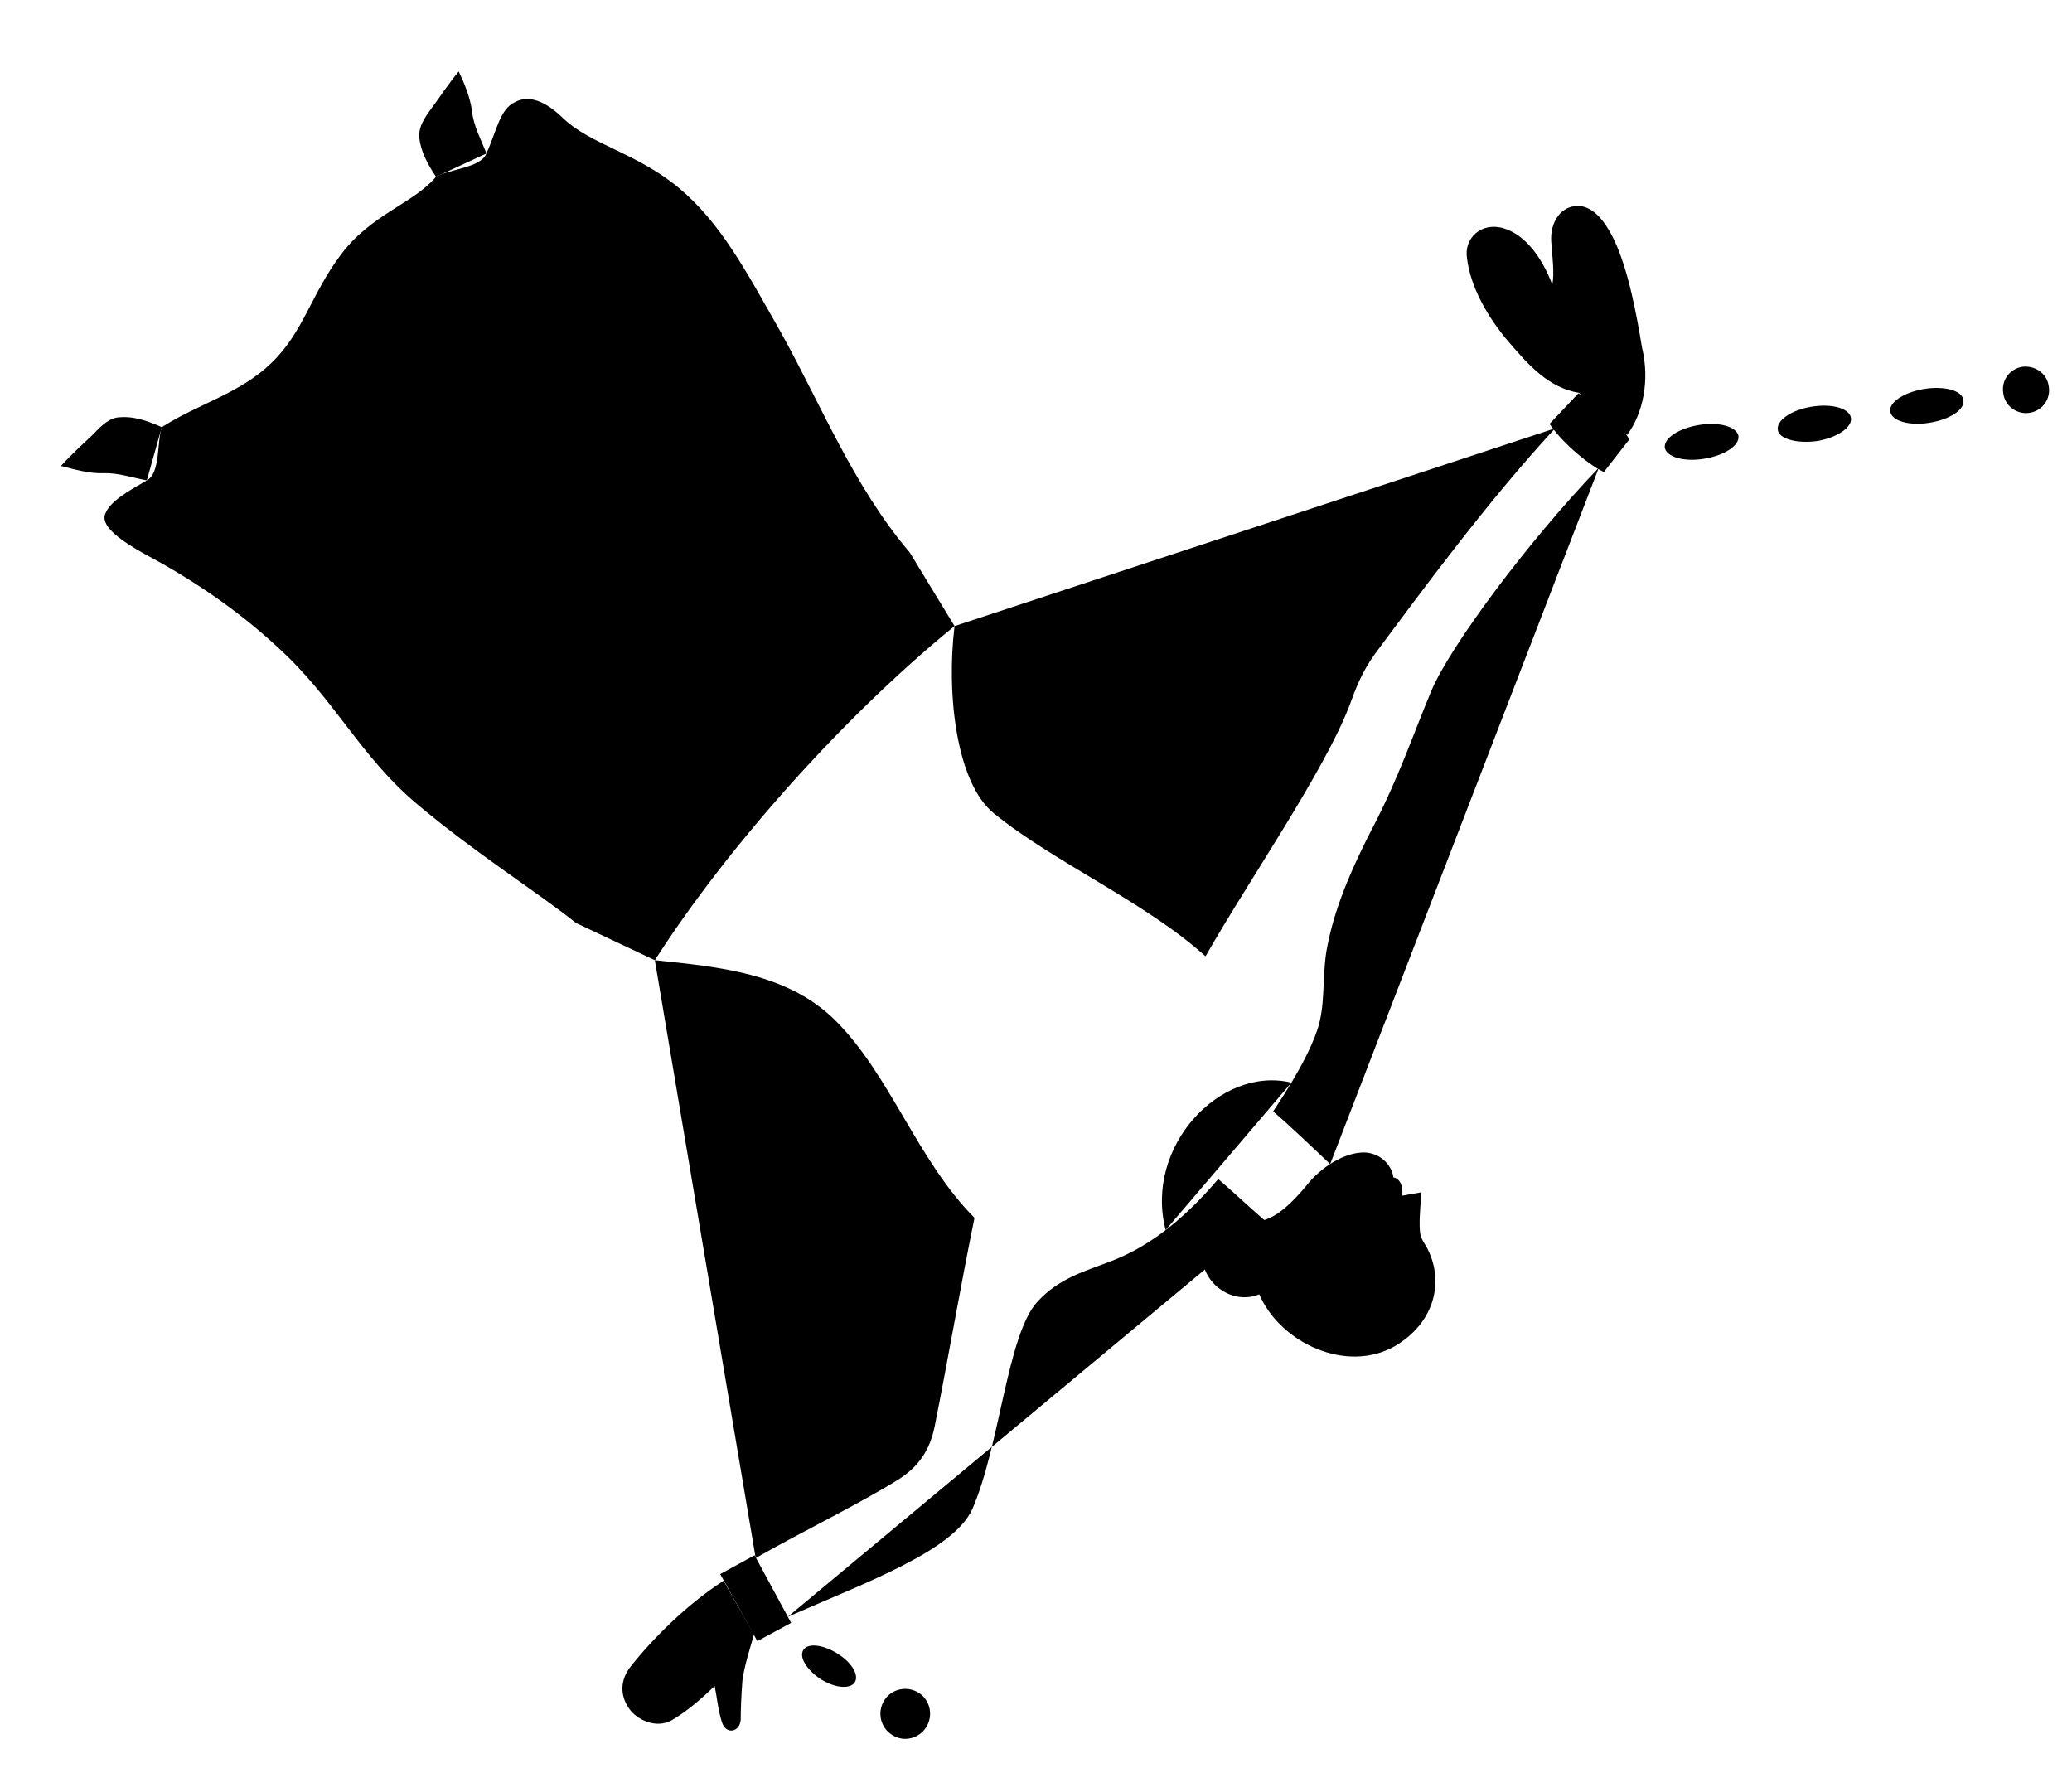
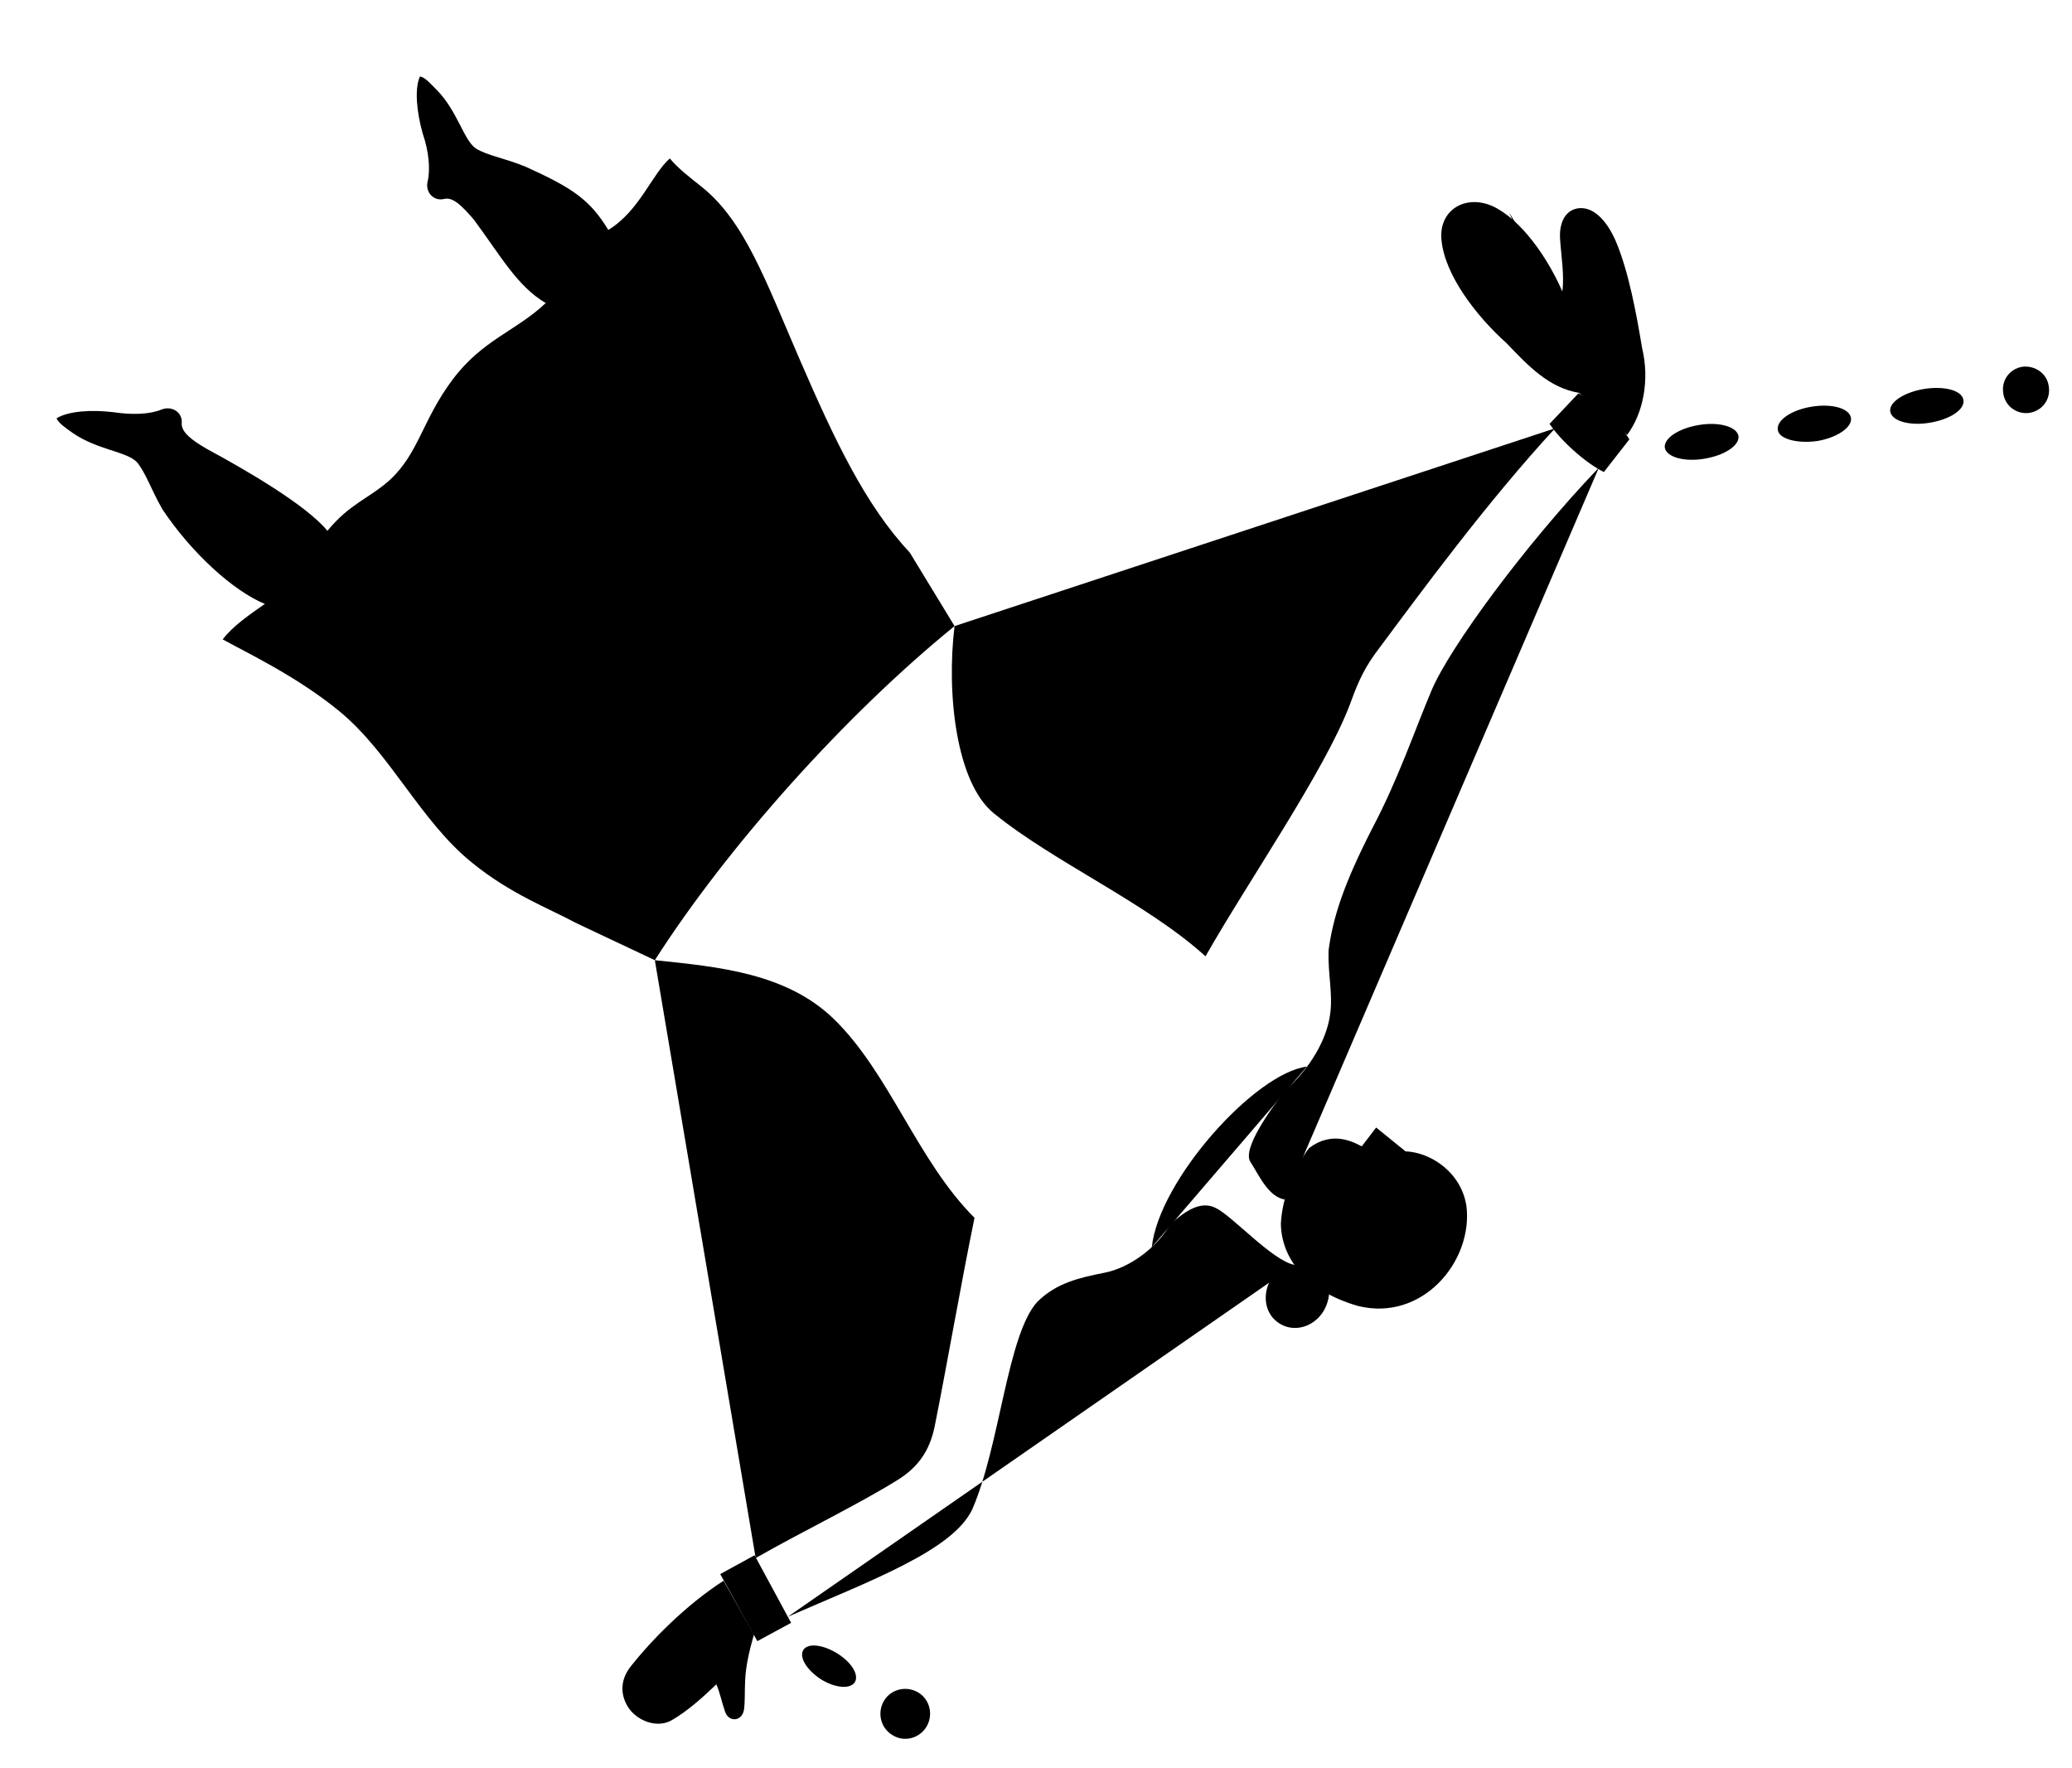
<svg xmlns="http://www.w3.org/2000/svg" viewBox="-177 -150 374 319">
  <g>
-     <path d="M 51.2 70.2 C 46.7 67.9 40 71.4 40 76.7 C 40.1 81.7 45.5 85.6 50.3 83.6 C 54.1 92.4 66 97.9 74.7 93 C 81.6 89 83.6 82 81 76.1 C 80.3 74.4 79.4 73.8 79.3 72.2 C 79.1 69.8 79.5 67.3 79.5 65.2 L 76.1 65.8 C 76.3 64.1 75.7 62.7 74.5 62.5 C 74.3 60.6 72.5 58.2 69.4 58 C 65.6 57.9 61.3 60.8 58.8 64 C 56.3 67 53.8 69.4 51.2 70.2 Z" />
-     <path class="fine" d="M 82.1 81.6 C 77.7 87.4 70.8 91.5 63.9 91.5 C 58.8 91.4 54.5 89 50.3 83.6 M 49.3 79.8 C 48.2 82.2 44.4 81.3 43.8 78.2 C 43.3 75.6 46.2 73.9 47.7 76.1 M 74.2 76.3 C 76 76.6 77.6 75.7 77.9 73.9" />
+     <path d="M 68.1 85.7 C 79.7 88.6 88.9 77.7 87.7 67.7 C 86.8 61.7 81.4 58 76.7 57.8 L 71.4 53.5 L 68.8 56.9 C 67.1 56 63.4 54.1 59.3 57.2 C 56.6 60.7 54.4 66.2 54.2 70.9 C 54.3 76.8 58.4 82.9 68.1 85.7 Z" />
+     <path d="M 62.9 83.6 C 62.3 89.2 56.2 91.6 52.8 87.9 C 49.8 84.5 52.2 78.3 56.7 78.3" />
+     <path class="fine" d="M 85.6 62.7 C 85.3 67.5 84.3 76.3 79.6 80.5 C 76.7 83.2 73.8 84.5 71.5 86.2 M 59.6 85.3 C 58.4 87.3 55 87.1 54.2 84.7 C 53.6 82.8 55.1 81.2 56.8 81.9 M 77.5 65.8 C 79.8 64.4 80.3 61.7 78.4 59.7" />
  </g>
  <g>
-     <path d="M 63.1 60.1 C 60.2 57.4 55.9 53.2 52.8 50.6 C 53.4 49.6 58.6 42.2 60.7 36.1 C 62.3 31.5 61.6 27.1 62.4 21.8 C 63.5 15.6 65.6 9.5 70.6 -0.3 C 75.4 -9.4 78.2 -17.8 81.4 -25.4 C 84.7 -33.2 98.4 -51.8 111.6 -65.6" />
+     <path d="M 54.9 66.5 C 51.9 66 50.2 62 48.7 59.7 C 47.2 57.4 52.2 50.4 54.9 46.9 C 59.4 42.9 62.5 37.7 63.1 33 C 63.6 29.4 62.7 26 62.8 21.6 C 63.6 15.5 65.6 9.5 70.6 -0.3 C 75.4 -9.4 78.2 -17.8 81.4 -25.4 C 84.7 -33.2 98.4 -51.8 111.6 -65.6" />
    <path d="M 103.7 -72.7 C 91.5 -59.5 79.6 -43.3 71.2 -32 C 68.8 -28.7 67.7 -25.7 66.6 -22.7 C 62 -10.7 48.2 9.2 40.6 22.6 C 29.9 12.9 13.2 5.6 2.4 -3.2 C -4.4 -8.7 -6.2 -24.8 -4.7 -37" />
  </g>
  <g>
-     <path d="M 51.2 70.2 C 48.2 67.6 45.9 65.4 42.9 62.8 C 35.9 71 29.6 75.3 23.6 77.6 C 19 79.4 14.2 80.6 10.2 85 C 4.8 91 3.5 110.9 -1.5 122.4 C -5 129.9 -20.2 135.4 -34.8 141.8" />
+     <path d="M 56.7 78.3 C 52.7 77.6 45.4 69.4 42.4 68 C 39.6 66.6 36.7 68.8 34.3 70.9 C 31.7 75.3 26.9 78.8 22.4 79.7 C 17.9 80.6 13.7 81.5 10.2 85 C 4.8 91 3.5 110.9 -1.5 122.4 C -5 129.9 -20.2 135.4 -34.8 141.8" />
    <path d="M -40.6 131.2 C -32 126.3 -22 121.5 -14.8 117 C -11.2 114.7 -9.2 111.8 -8.3 107.5 C -6 96 -3.6 82 -1.1 69.8 C -11.4 59.5 -16.4 43.8 -26.4 34 C -35 25.6 -47.3 24.5 -58.8 23.3" />
-     <path class="fine" d="M 56.1 45.4 C 43.3 42.3 29.5 56.9 33.4 72" />
+     <path class="fine" d="M 58.9 42.5 C 49.5 43.7 32.2 63 30.9 75.1" />
  </g>
  <g>
    <path d="M -4.7 -37 C -24.4 -21 -45.7 2.8 -58.8 23.3 L -73 16.6 C -57.7 -7.3 -35.3 -32.8 -12.8 -50.3 Z" />
-     <path d="M -33.9 -31.6 C -39.4 -35.5 -44.2 -37.5 -49.4 -39.8 L -45.7 -42.3 C -41.5 -39.5 -37.5 -37.4 -31.5 -34 M -30 -35.4 C -34.8 -40.6 -36.5 -44.4 -38.4 -48.6 L -34.3 -49.1 C -32.8 -45.7 -31.4 -42.4 -27.5 -37.8" />
  </g>
  <g>
-     <path d="M -12.8 -50.3 C -23 -62.3 -28.8 -77 -36.1 -90.1 C -42.4 -101.2 -46.9 -109.8 -54.6 -116.2 C -62.3 -122.5 -70.4 -123.9 -75.4 -128.7 C -78.3 -131.5 -81.3 -133 -84 -131.6 C -86.8 -130.3 -87.3 -126.5 -89.2 -122.3 C -90.2 -119.7 -95.9 -119.5 -98.3 -118.1 C -102.3 -113.3 -110.1 -111.3 -115.5 -104 C -120.9 -96.8 -122.2 -90.1 -128 -84.5 C -133.8 -78.9 -141.1 -77.2 -147.8 -72.9 C -148.7 -70.3 -148 -64.6 -150.5 -63.3 C -153.9 -61.3 -157.3 -59.5 -158.1 -57 C -158.6 -54.9 -155.2 -52.4 -150.7 -49.9 C -142.6 -45.6 -134.2 -40 -126.9 -33.2 C -116.5 -23.8 -112.1 -13.5 -101.4 -4.6 C -90.6 4.4 -80.3 10.8 -73 16.6" />
-     <path class="fine" d="M -58.1 -8.9 C -72.3 -17.1 -89.2 -25 -107.8 -40.1 M -44 -27.1 C -60 -37.6 -71.4 -55 -91.3 -68.6 M -28.9 -43.1 C -35.2 -57.3 -43.9 -77.9 -59.6 -96.5" />
+     <path d="M -12.8 -50.3 C -20.8 -58.8 -26.4 -70.7 -32.6 -85 C -38.8 -99.3 -42.6 -110.2 -50.5 -116.4 C -52.5 -118 -54.6 -119.6 -56.1 -121.4 C -59.3 -118.6 -61.6 -111.9 -67.2 -108.5 C -71 -106.5 -77.1 -99.4 -78.5 -95.3 C -83.9 -90.2 -89.9 -88.7 -95.3 -81.5 C -100.7 -74.3 -101.4 -68.3 -106.5 -63.5 C -110.2 -60.1 -113.8 -59.2 -117.9 -54.2 C -121.7 -52.2 -127.8 -45.1 -129.2 -41 C -131.9 -39.1 -135 -37 -136.8 -34.6 C -132.5 -32.2 -123.5 -28 -115.7 -21.6 C -106.5 -14 -101.1 -1.8 -91.8 5.7 C -84.8 11.4 -77.8 14 -73 16.6" />
+     <path class="fine" d="M -52.3 -15.8 C -64.4 -20.1 -81.4 -21.7 -100.7 -33 M -42 -29.3 C -53.6 -35.8 -62.7 -49.7 -81.7 -61.4 M -30.8 -40.9 C -34.2 -52.4 -38.3 -72.2 -49.6 -89.8" />
  </g>
  <g>
-     <path d="M -98.3 -118.1 C -99.8 -120.3 -101.1 -122.8 -101.3 -125.1 C -101.5 -127 -100.5 -128.6 -99 -130.6 C -97.6 -132.5 -95.9 -135.1 -94.2 -137.1 C -93.2 -135 -92.1 -132.4 -91.8 -129.9 C -91.5 -127.2 -90.2 -124.9 -89.2 -122.3" />
-     <path d="M -147.8 -72.9 C -150.2 -74 -152.9 -74.9 -155.2 -74.7 C -157.1 -74.7 -158.5 -73.4 -160.2 -71.6 C -161.9 -70 -164.2 -67.9 -166 -65.9 C -163.6 -65.3 -160.9 -64.5 -158.4 -64.6 C -155.7 -64.7 -153.2 -63.8 -150.5 -63.3" />
-     <path class="fine" d="M -100.7 -127.6 C -99.2 -129.6 -97.4 -132 -95.3 -134.2 M -157.5 -73.7 C -159.3 -71.9 -161.3 -69.8 -163.2 -67.4" />
+     <path d="M -67.2 -108.5 C -70.5 -113.9 -73.5 -116 -82.1 -119.9 C -86 -121.5 -89 -121.9 -91.1 -123.2 C -93.3 -124.7 -94.4 -129.9 -98.1 -133.7 C -99.3 -134.9 -100.2 -136 -101.2 -136.2 C -102.2 -134 -101.8 -129.8 -100.7 -125.9 C -99.6 -122.7 -99.3 -119.5 -99.8 -117.3 C -100.3 -115.4 -98.8 -113.6 -96.8 -114.1 C -95.2 -114.5 -93.5 -112.7 -91.5 -110.4 C -86.6 -103.8 -83.7 -98.4 -78.5 -95.3" />
+     <path d="M -129.2 -41 C -135 -43.4 -142.5 -50.3 -147.7 -58.1 C -149.8 -61.8 -150.7 -64.7 -152.3 -66.6 C -154.1 -68.5 -159.4 -68.8 -163.8 -71.8 C -165.2 -72.8 -166.4 -73.6 -166.8 -74.5 C -164.7 -75.8 -160.5 -76.1 -156.5 -75.6 C -153.1 -75.1 -150 -75.2 -147.8 -76.1 C -146 -76.8 -144 -75.6 -144.2 -73.6 C -144.3 -72 -142.3 -70.5 -139.7 -69 C -132.5 -65.1 -121.8 -58.9 -117.9 -54.2" />
  </g>
  <g>
    <path d="M 112.5 -64.8 L 117.1 -70.7 C 115.5 -73.5 111 -77.5 107.9 -79 L 102.7 -73.5 C 104.7 -70.5 109.1 -66.5 112.5 -64.8 Z" />
-     <path d="M 116.7 -71.5 C 119.6 -75.4 120.8 -81.4 119.4 -87.2 C 118.4 -93.2 117 -101 114.4 -106.6 C 112.6 -110.4 110.2 -113.2 107.2 -112.8 C 104.4 -112.4 102.8 -109.6 103 -106.4 C 103.2 -103.6 103.6 -100.8 103.2 -98.6 C 101.4 -103.4 98.4 -107.6 94.4 -108.8 C 90.4 -110 87.2 -107 87.8 -103.4 C 88.4 -98.2 91.6 -92.6 95.4 -88.2 C 99 -84 102.6 -80 108 -79.1" />
-     <path class="fine" d="M 103.6 -97.6 C 106.6 -94.6 109.2 -91.2 110.4 -87.6 M 96.2 -105.6 C 97.8 -103 98.8 -100.4 99.4 -97.8 M 91.6 -103.4 C 93.4 -101 94.6 -98.6 95.4 -96.2" />
-     <path d="M 114.9 -67.8 L 125.9 -69.6 M 136.8 -71.3 C 137 -69.6 134.3 -67.8 130.6 -67.2 C 127 -66.6 123.8 -67.5 123.5 -69.2 C 123.3 -70.9 126 -72.7 129.7 -73.3 C 133.3 -73.9 136.5 -73 136.8 -71.3 Z M 134.4 -70.9 L 146.2 -72.8 M 157.1 -74.6 C 157.4 -72.9 154.6 -71 151 -70.4 C 147.3 -69.9 144.1 -70.8 143.9 -72.4 C 143.6 -74.1 146.3 -76 150 -76.6 C 153.7 -77.2 156.8 -76.3 157.1 -74.6 Z M 154.7 -74.2 L 166.6 -76.1 M 177.4 -77.8 C 177.7 -76.1 175 -74.3 171.3 -73.7 C 167.7 -73.1 164.5 -74 164.2 -75.7 C 163.9 -77.4 166.7 -79.2 170.3 -79.8 C 174 -80.4 177.2 -79.5 177.4 -77.8 Z M 182.2 -78.6 L 184.6 -79 M 192.8 -80.3 C 193.2 -78 191.7 -75.9 189.4 -75.5 C 187.1 -75.1 184.9 -76.7 184.6 -79 C 184.2 -81.3 185.7 -83.4 188 -83.8 C 190.3 -84.1 192.5 -82.6 192.8 -80.3 Z" />
+     <path d="M 116.7 -71.5 C 119.6 -75.4 120.8 -81.4 119.4 -87.2 C 118.4 -93.2 117 -101 114.6 -106.6 C 113 -110.2 110.6 -112.8 107.8 -112.4 C 105.4 -112 104.4 -109.6 104.6 -106.8 C 104.8 -103.8 105.4 -100.2 105 -97.4 C 102.4 -103.4 97.6 -110.4 92.4 -112.8 C 87.4 -115 82.6 -112 83.2 -106.6 C 83.8 -100.4 89.4 -93 95 -88 C 98.8 -84 102.6 -80 108 -79.1" />
+     <path class="fine" d="M 105 -97.4 C 107.6 -94.4 109.8 -91 110.8 -87.6 M 95.4 -111.6 C 97 -109.2 98.2 -106.8 98.8 -104.2 M 88.6 -113.4 C 89.6 -111.4 90.4 -109.4 90.8 -107.2" />
+     <path d="M 114.9 -67.8 L 125.9 -69.6 M 136.8 -71.3 C 137 -69.6 134.3 -67.8 130.6 -67.2 C 127 -66.6 123.8 -67.5 123.5 -69.2 C 123.3 -70.9 126 -72.7 129.7 -73.3 C 133.3 -73.9 136.5 -73 136.8 -71.3 Z M 134.4 -70.9 L 146.2 -72.8 M 157.1 -74.6 C 157.4 -72.9 154.6 -71 151 -70.4 C 147.3 -69.9 144.1 -70.8 143.9 -72.4 C 143.6 -74.1 146.3 -76 150 -76.6 C 153.7 -77.2 156.8 -76.3 157.1 -74.6 Z M 154.7 -74.2 L 166.6 -76.1 M 177.4 -77.8 C 177.7 -76.1 175 -74.3 171.3 -73.7 C 167.7 -73.1 164.5 -74 164.2 -75.7 C 163.9 -77.4 166.7 -79.2 170.3 -79.8 C 174 -80.4 177.2 -79.5 177.4 -77.8 Z M 175.1 -77.4 L 184.6 -79 M 192.8 -80.3 C 193.2 -78 191.7 -75.9 189.4 -75.5 C 187.1 -75.1 184.9 -76.7 184.6 -79 C 184.2 -81.3 185.7 -83.4 188 -83.8 C 190.3 -84.1 192.5 -82.6 192.8 -80.3 Z" />
  </g>
  <g>
    <path d="M -34.2 142.9 L -40.3 146.2 L -47 134.1 L -40.8 130.7 Z" />
-     <path d="M -40.9 145 C -41.9 148.4 -42.7 151 -43 153.4 C -43.2 156.1 -43.3 158.5 -43.3 160.4 C -43.5 162.7 -46 163.1 -46.7 160.8 C -47.4 158.6 -47.6 156.2 -48 154.3 C -50.3 156.5 -53 158.9 -55.8 160.5 C -58.5 162 -62 160.5 -63.5 158.3 C -65 156.1 -65.2 153.3 -63.1 150.7 C -59.3 145.9 -53.2 139.7 -46.4 135.3" />
+     <path d="M -40.9 145 C -41.9 148.4 -42.4 151 -42.5 153.3 C -42.6 155.1 -42.5 157.1 -42.7 158.5 C -43 160.7 -45.4 160.9 -46.1 159 C -46.7 157.3 -47.1 155.3 -47.7 154 C -50.3 156.5 -53 158.9 -55.8 160.5 C -58.5 162 -62 160.5 -63.5 158.3 C -65 156.1 -65.2 153.3 -63.1 150.7 C -59.3 145.9 -53.2 139.7 -46.4 135.3" />
    <path class="fine" d="M -48.3 153.4 C -47.8 150.7 -46.9 148.3 -45.5 146.1 M -59.5 160.1 C -57.9 158 -56.3 156 -54.5 154 M -62.9 156.5 C -61.2 154.5 -59.4 152.6 -57.5 150.8" />
    <path d="M -37.3 144.5 L -29.9 149.1 M -22.7 153.6 C -23.5 154.9 -26.2 154.7 -28.8 153.1 C -31.4 151.4 -32.8 149.1 -32 147.8 C -31.2 146.5 -28.5 146.8 -25.9 148.4 C -23.3 150 -21.9 152.3 -22.7 153.6 Z M -24.8 152.3 L -16.2 157.7 M -9.8 161.7 C -11.1 163.8 -13.9 164.5 -16 163.1 C -18.1 161.8 -18.7 159 -17.4 156.9 C -16.1 154.8 -13.3 154.2 -11.2 155.5 C -9.1 156.8 -8.5 159.6 -9.8 161.7 Z" />
  </g>
</svg>
